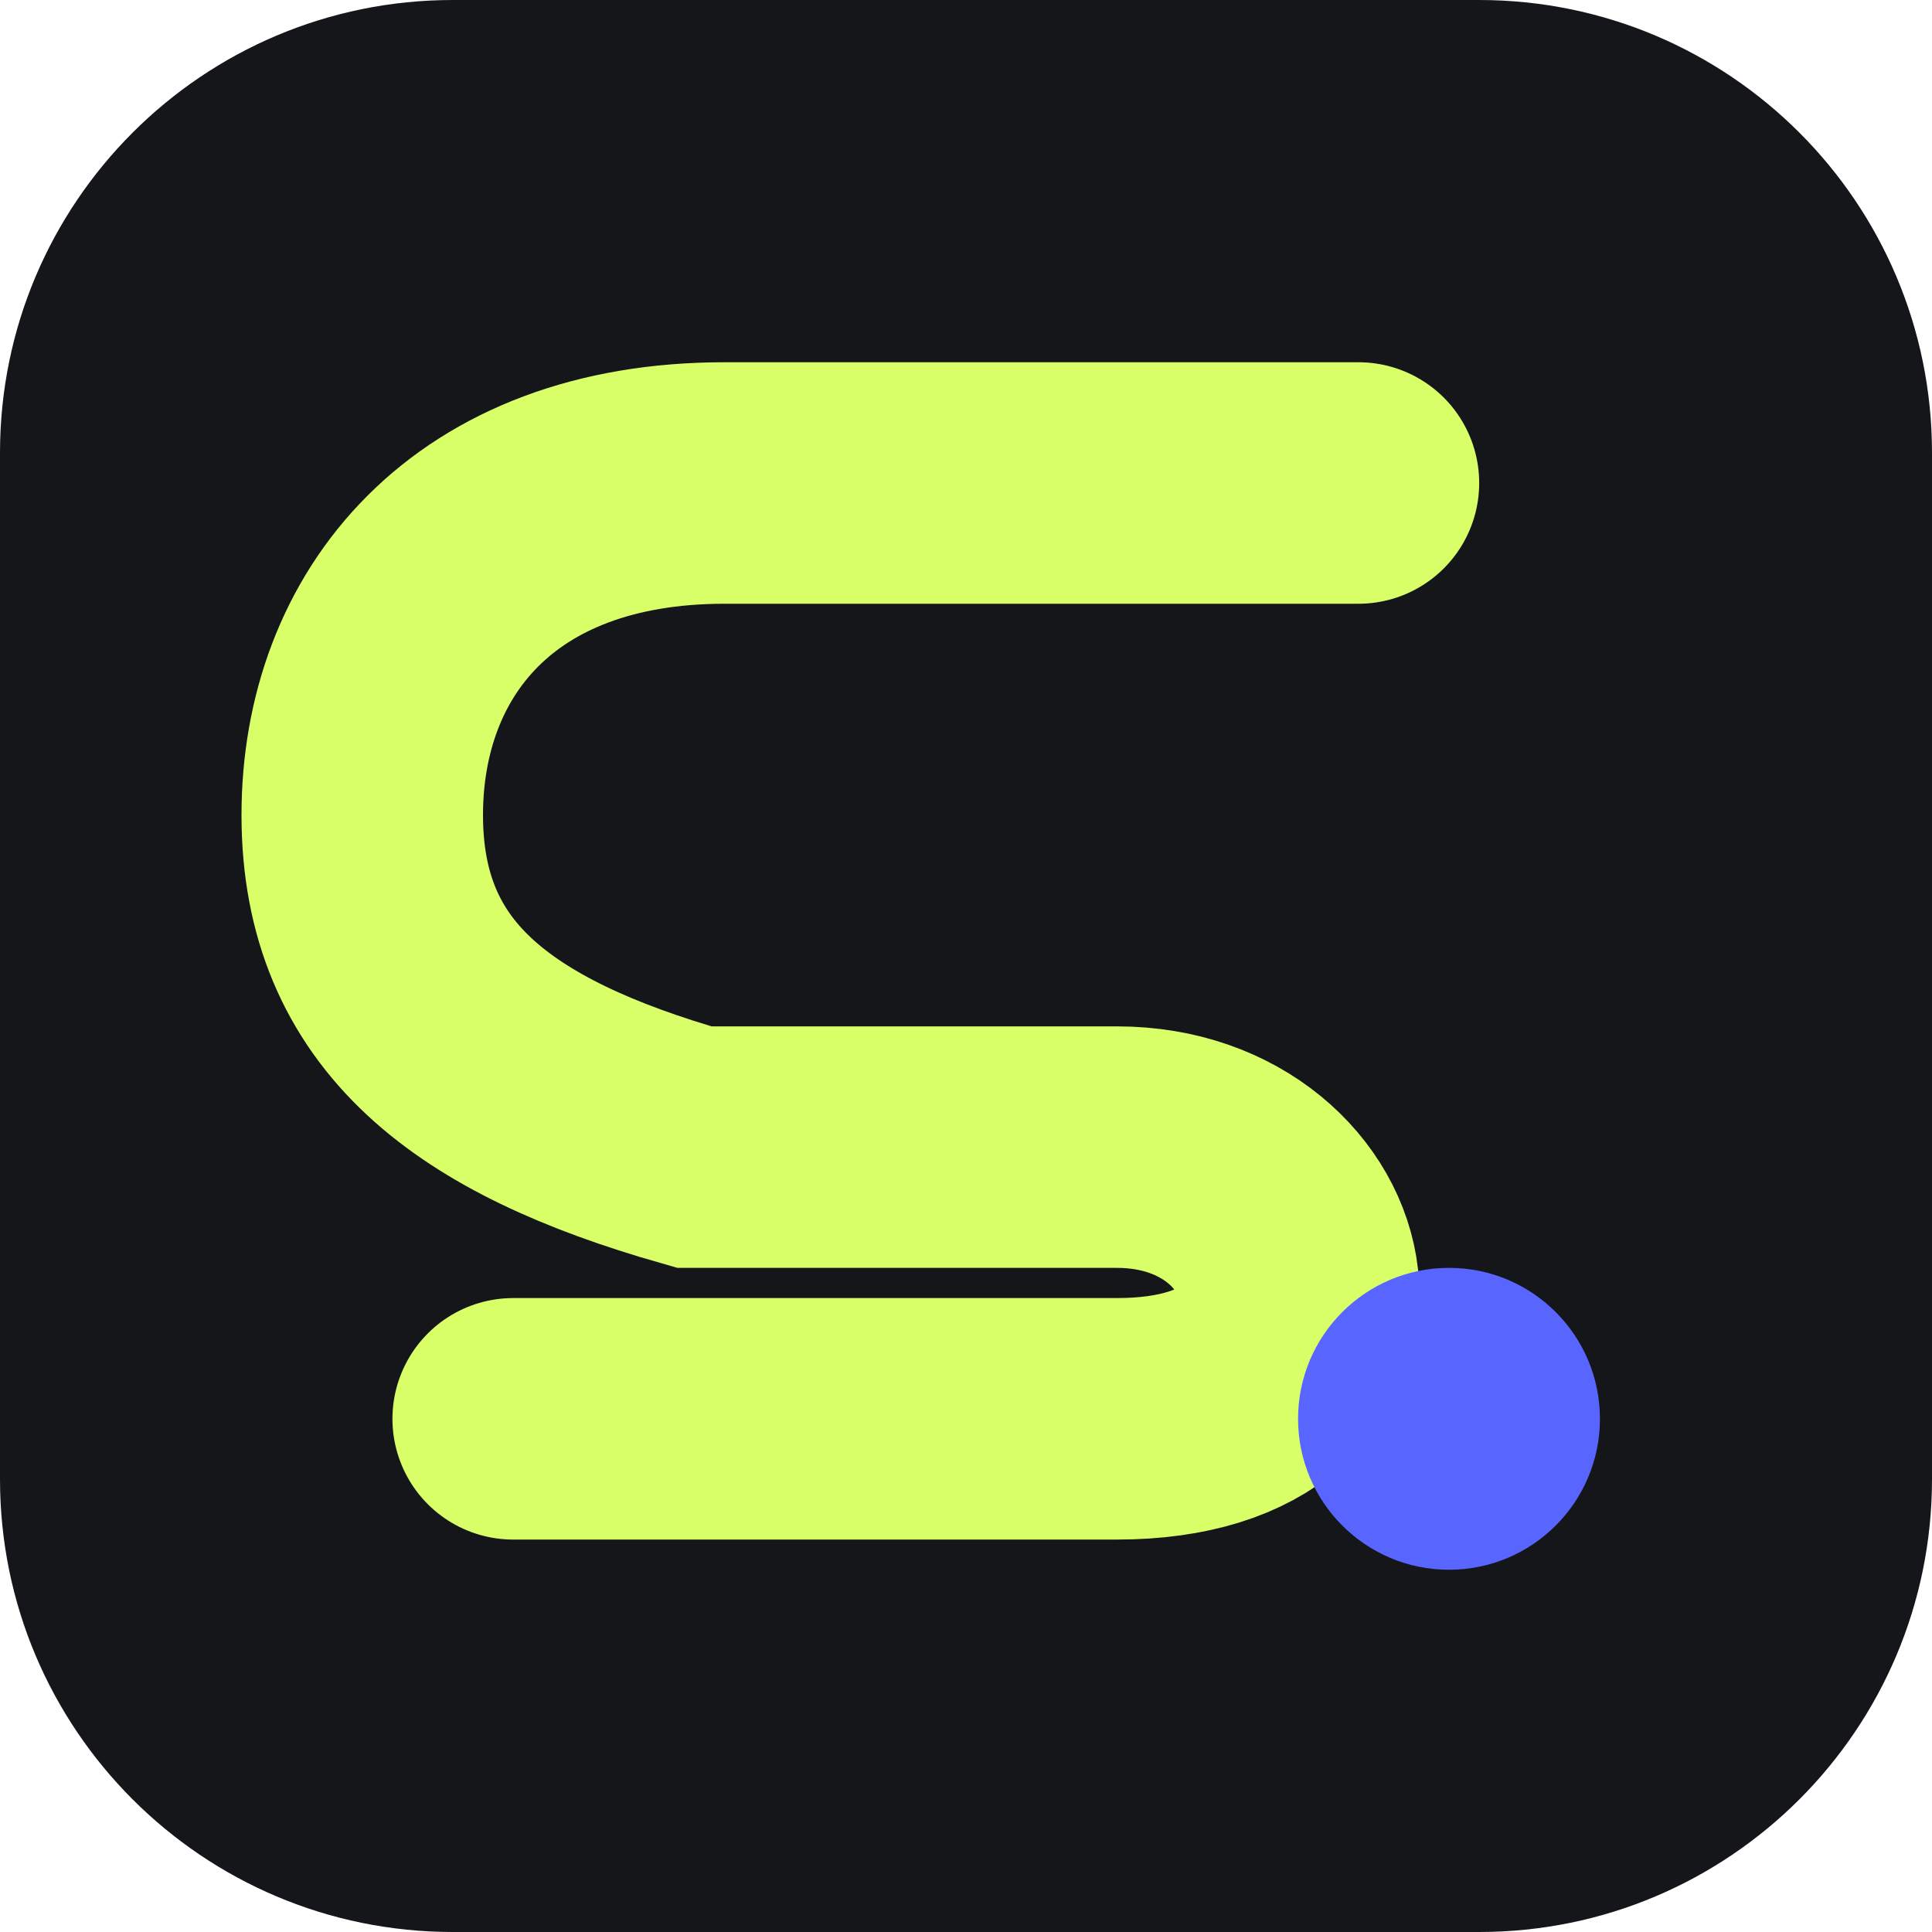
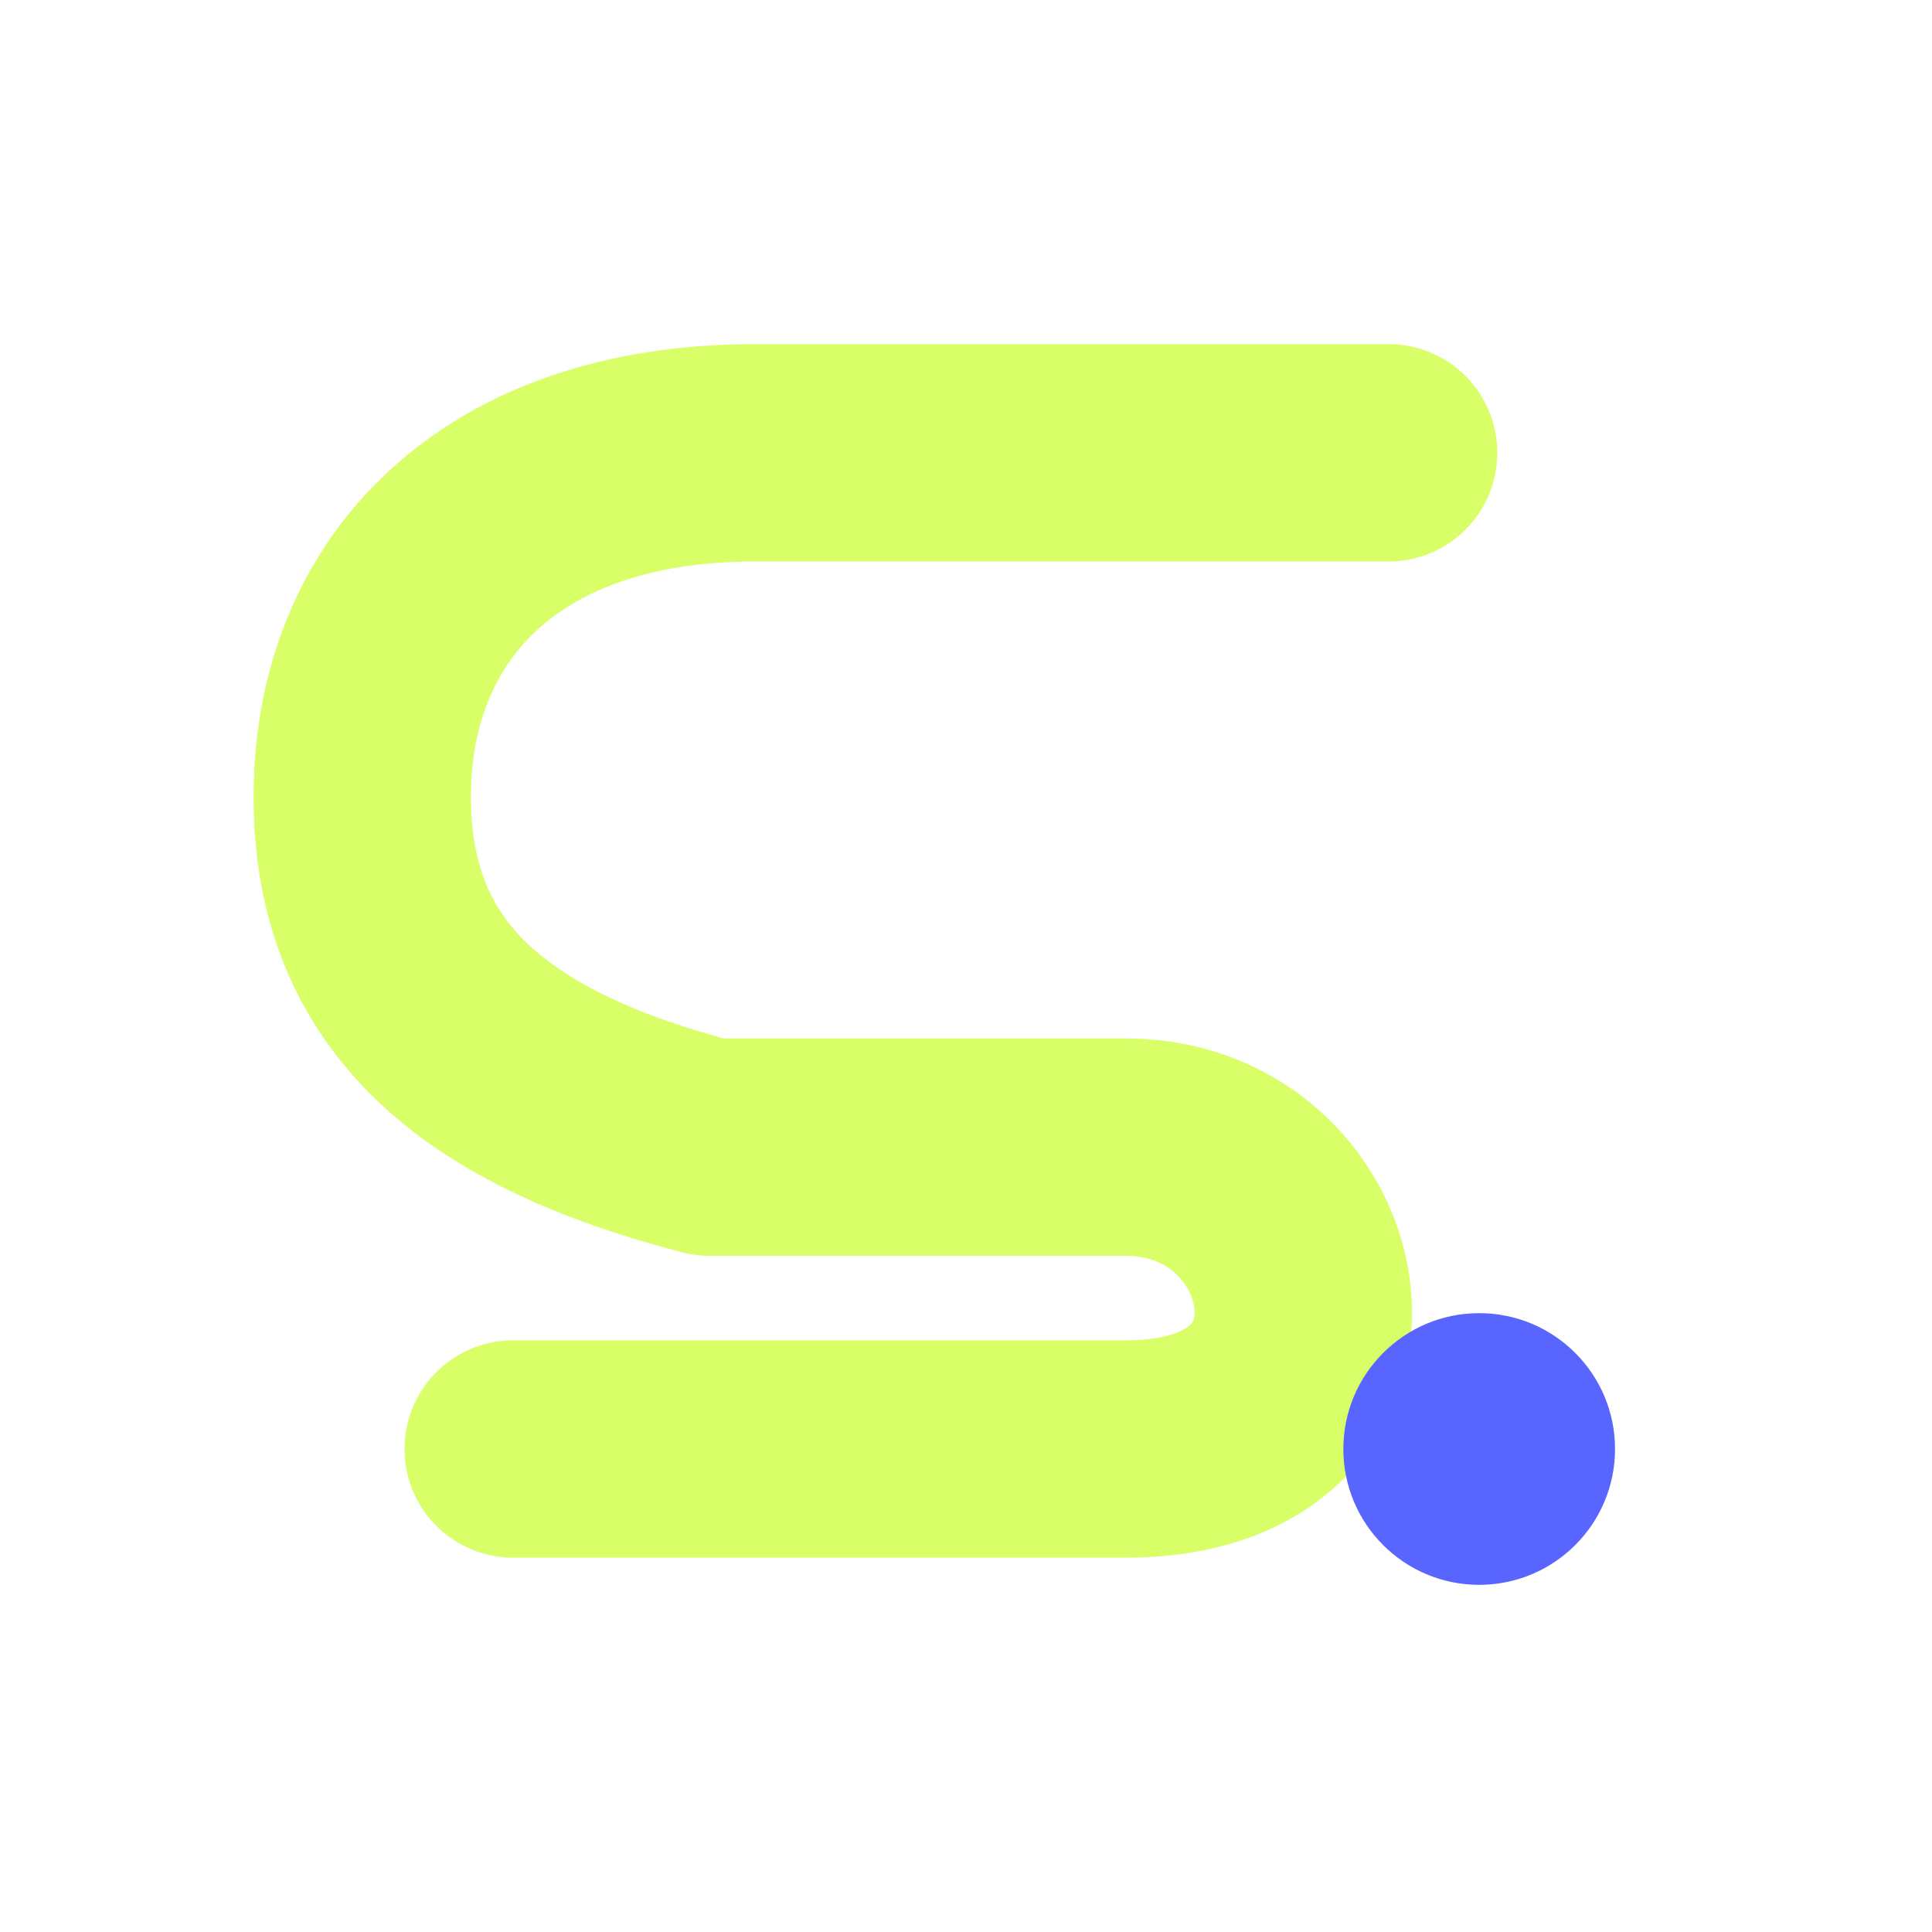
<svg xmlns="http://www.w3.org/2000/svg" viewBox="0 0 64 64">
-   <rect width="64" height="64" rx="15" fill="#151619" />
-   <path d="M45 16H24c-8 0-12 5-12 11 0 6 4 9 11 11h14c7 0 9 9 0 9H17" fill="none" stroke="#d8ff68" stroke-width="8" stroke-linecap="round" />
-   <circle cx="48" cy="47" r="5" fill="#5965ff" />
+   <path d="M46 15H25c-8.4 0-13 4.8-13 11.4 0 6.4 4.2 9.7 11.5 11.6h13.8c6.8 0 8.8 10 0 10H17" fill="none" stroke="#D8FF68" stroke-width="7.2" stroke-linecap="round" stroke-linejoin="round" />
+   <circle cx="49" cy="48" r="4.5" fill="#5965FF" />
</svg>
